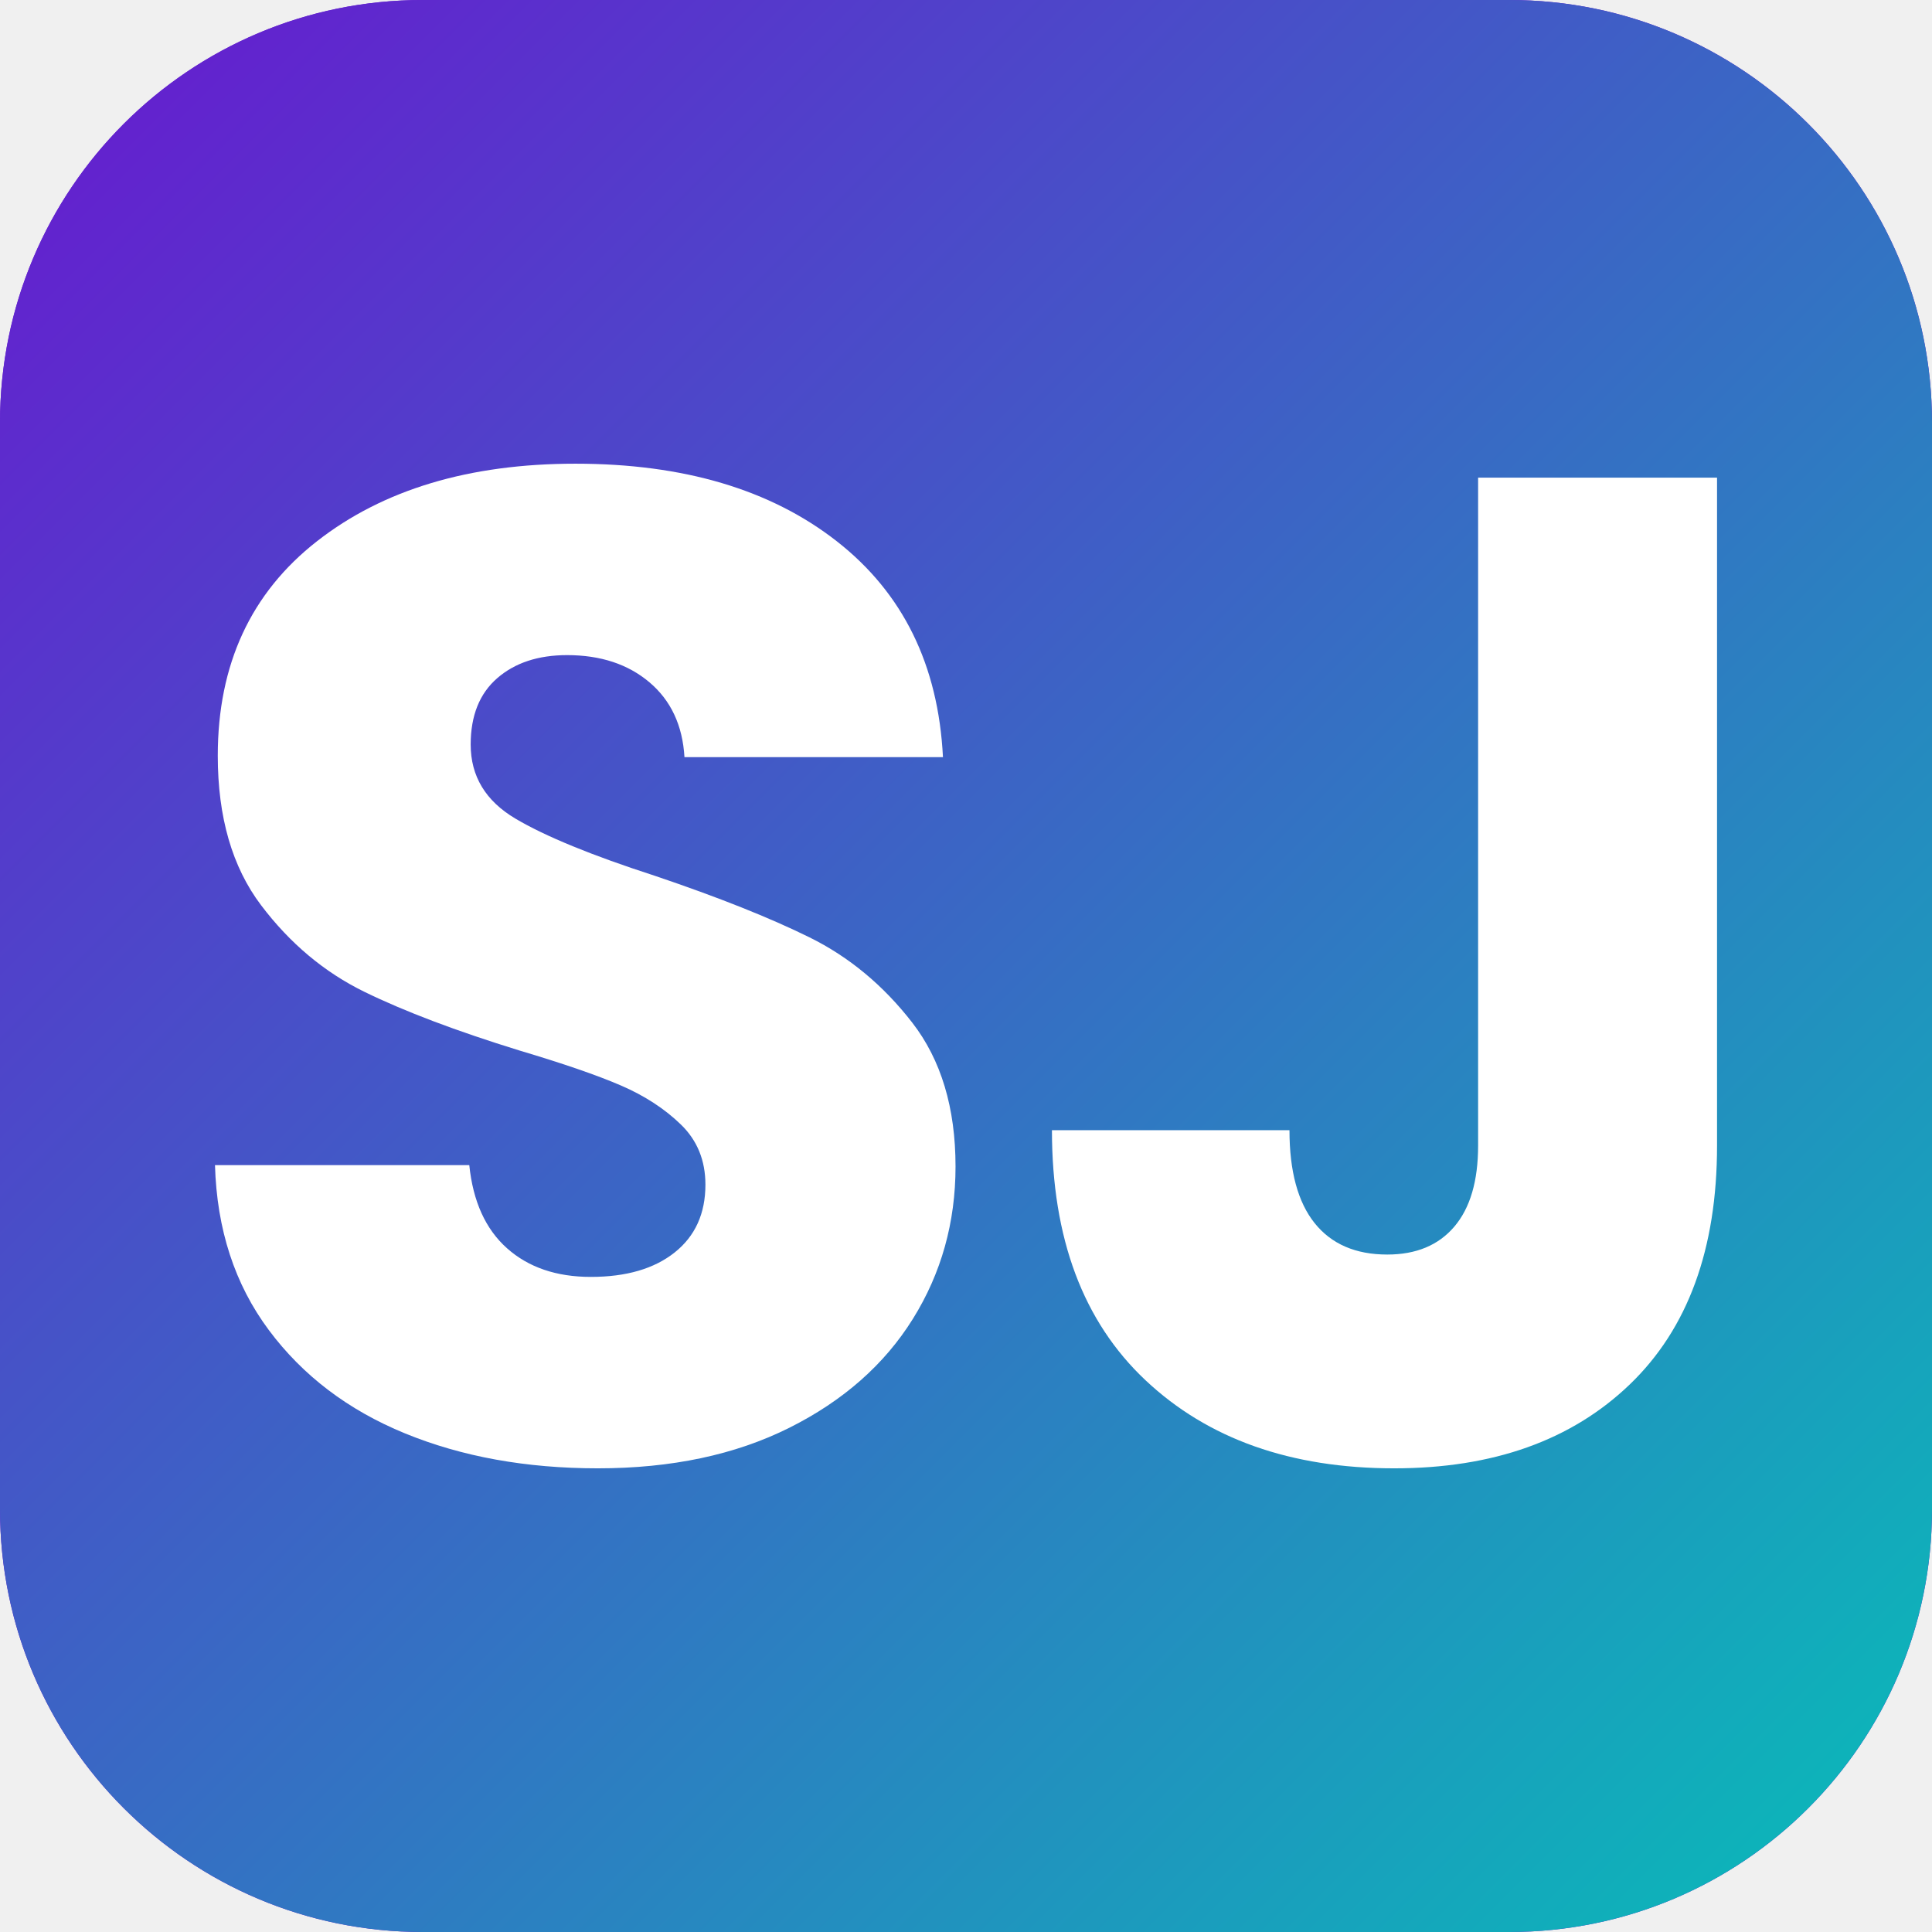
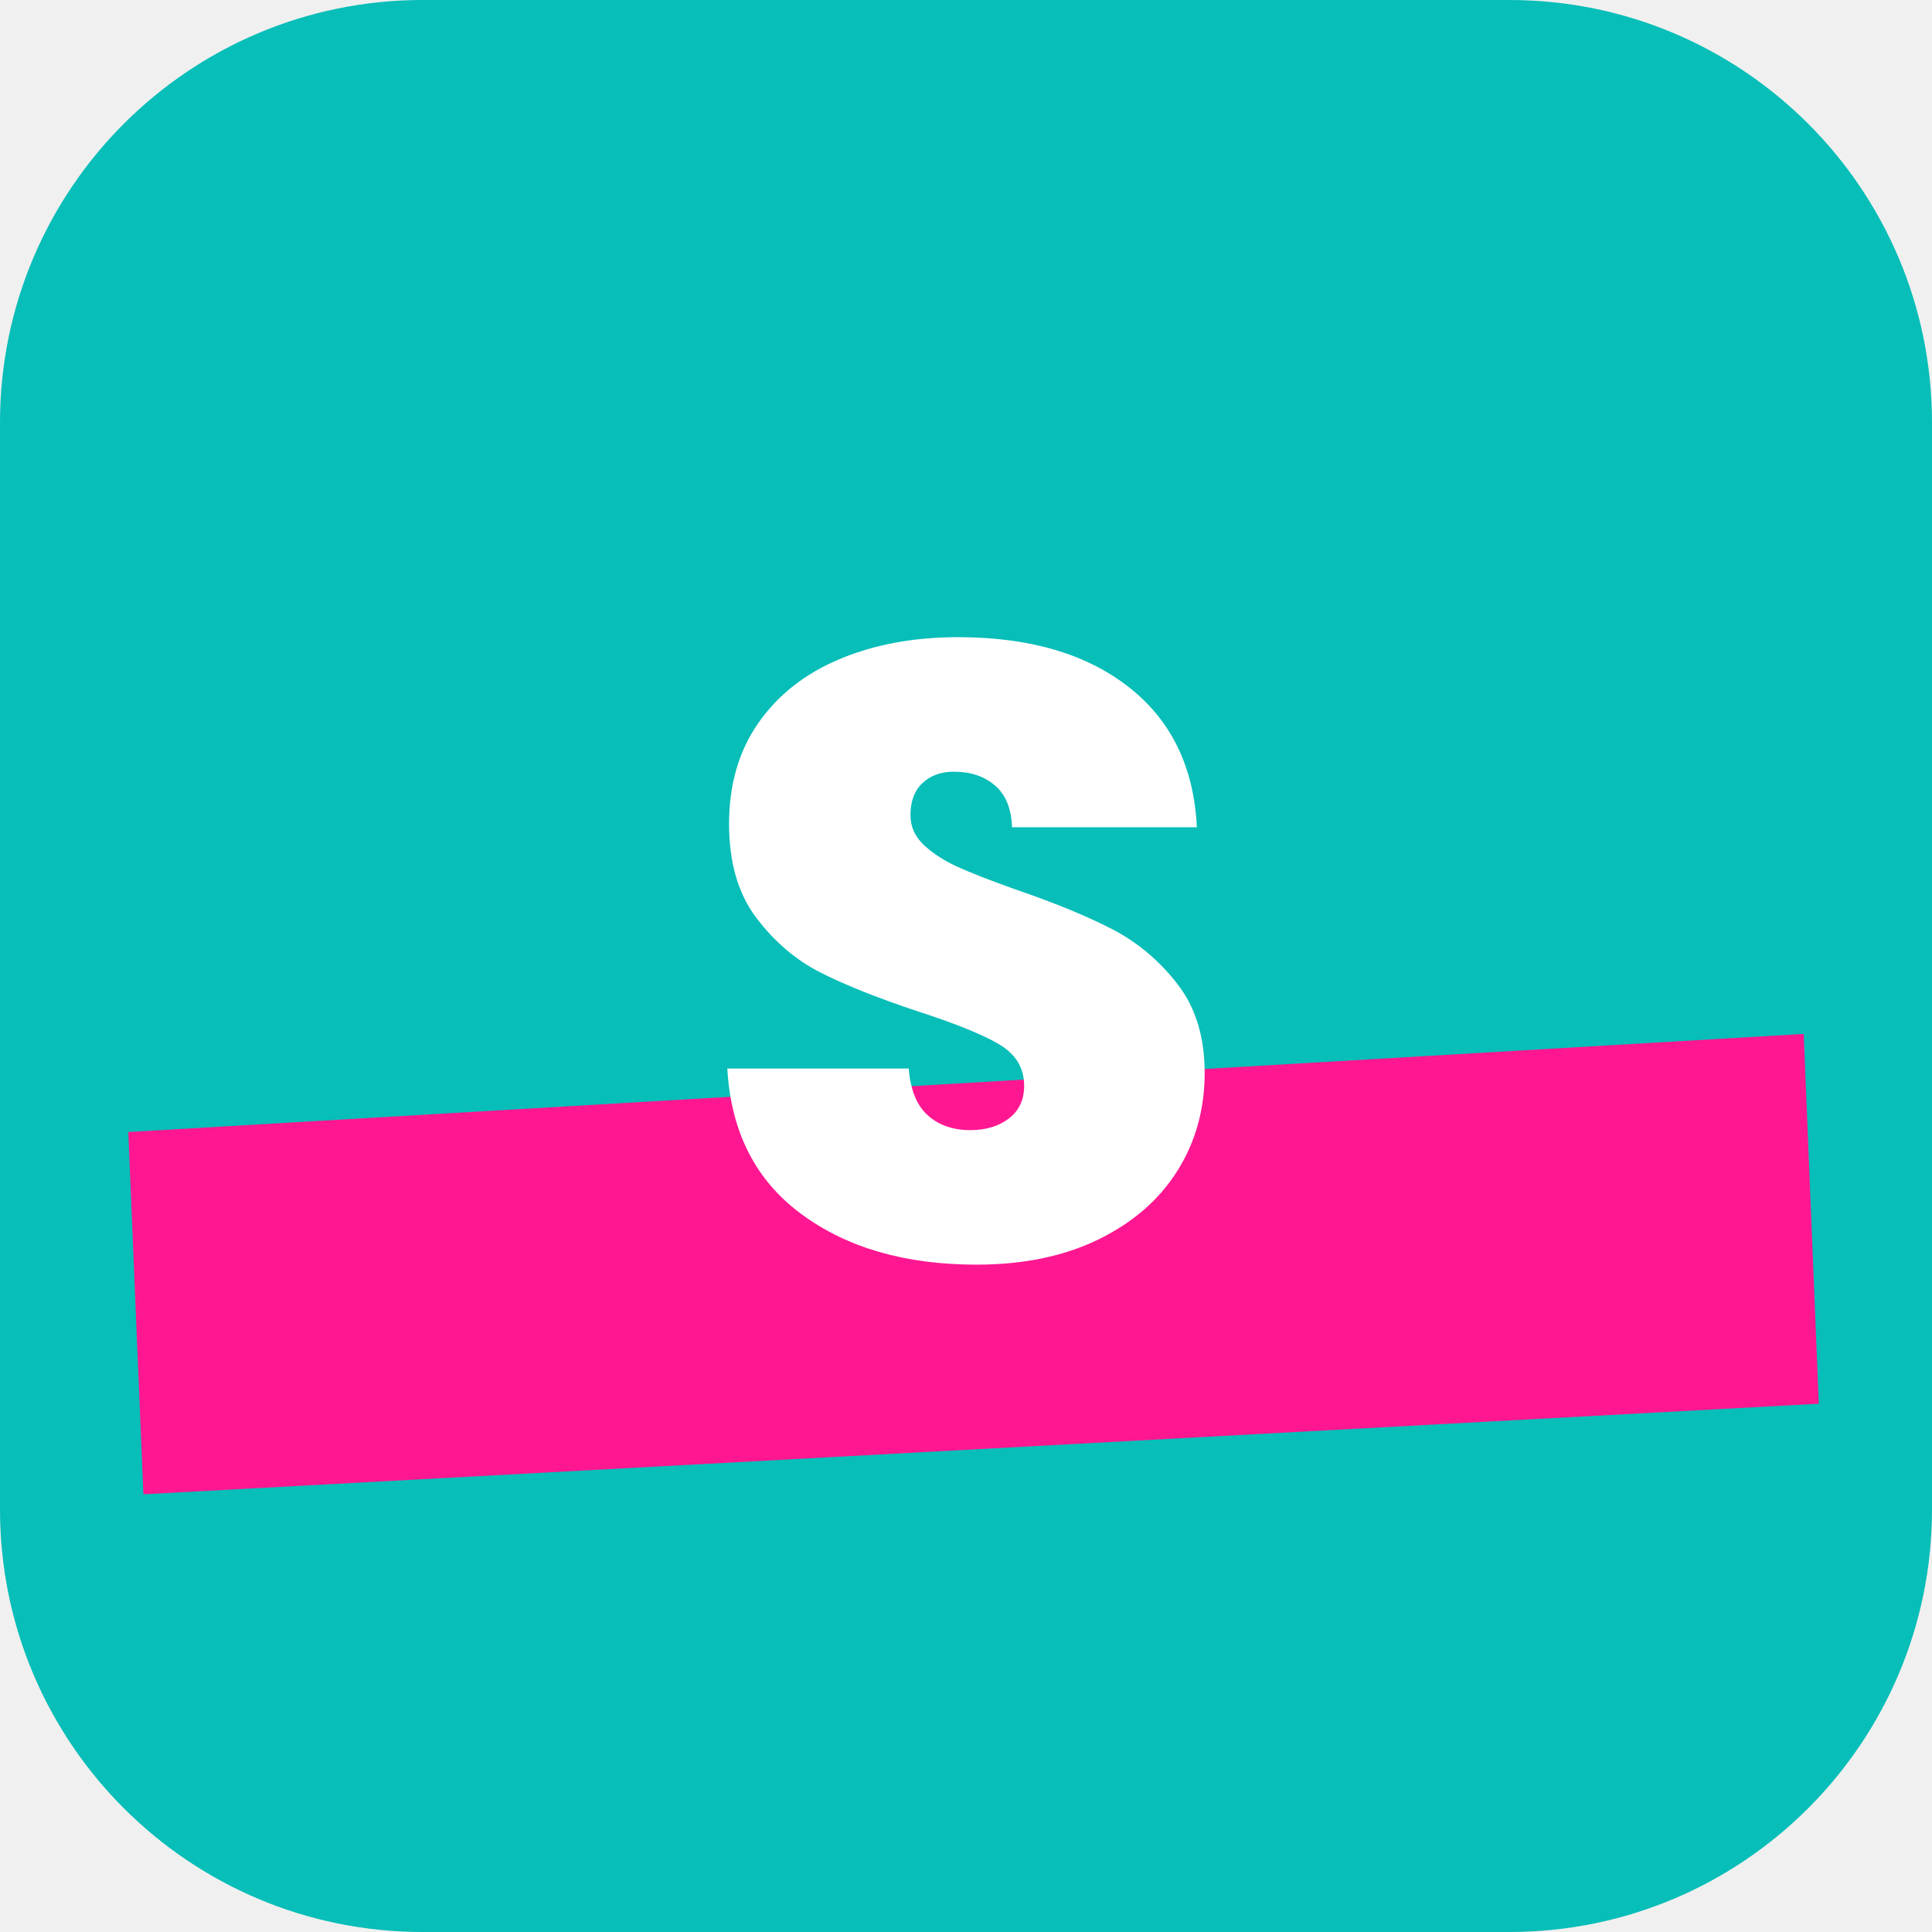
- <svg xmlns="http://www.w3.org/2000/svg" viewBox="0 0 512 512" role="img" aria-label="SJ Development">
-   <defs>
-     <linearGradient id="sjg" x1="0" y1="0" x2="1" y2="1">
-       <stop offset="0" stop-color="#6917d0" />
-       <stop offset="1" stop-color="#07beb8" />
-     </linearGradient>
-   </defs>
-   <rect width="512" height="512" rx="112" fill="#6917d0" />
-   <rect width="512" height="512" rx="112" fill="url(#sjg) #6917d0" />
-   <g fill="#fff" transform="translate(41.42 386.53) scale(0.37029 -0.37029)">
-     <path transform="translate(0 0)" d="M42 210H224Q228 171 251.0 150.5Q274 130 311 130Q349 130 371.0 147.5Q393 165 393 196Q393 222 375.5 239.0Q358 256 332.5 267.0Q307 278 260 292Q192 313 149.0 334.0Q106 355 75.0 396.0Q44 437 44 503Q44 601 115.0 656.5Q186 712 300 712Q416 712 487.0 656.5Q558 601 563 502H378Q376 536 353.0 555.5Q330 575 294 575Q263 575 244.0 558.5Q225 542 225 511Q225 477 257.0 458.0Q289 439 357 417Q425 394 467.5 373.0Q510 352 541.0 312.0Q572 272 572 209Q572 149 541.5 100.0Q511 51 453.0 22.0Q395 -7 316 -7Q239 -7 178.0 18.0Q117 43 80.5 92.0Q44 141 42 210Z" />
-     <path transform="translate(615 0)" d="M502 702V224Q502 113 439.5 53.0Q377 -7 271 -7Q160 -7 93.0 56.0Q26 119 26 235H196Q196 191 214.0 168.5Q232 146 266 146Q297 146 314.0 166.0Q331 186 331 224V702Z" />
-   </g>
+ <svg xmlns="http://www.w3.org/2000/svg" viewBox="0 0 512 512" role="img" aria-label="Sarah J Hill">
+   <rect width="512" height="512" rx="112" fill="#07beb8" />
+   <path d="M34 300 L478 274 L482 372 L38 396 Z" fill="#ff1791" />
+   <path fill="#ffffff" d="M192.75 283.165H240.82Q241.51 291.675 245.88 295.585Q250.25 299.495 257.15 299.495Q263.36 299.495 267.385 296.39Q271.41 293.285 271.41 287.765Q271.41 280.635 264.74 276.725Q258.07 272.815 243.12 267.985Q227.25 262.695 217.475 257.75Q207.7 252.805 200.455 243.26Q193.21 233.715 193.21 218.305Q193.21 202.665 201.03 191.51Q208.85 180.355 222.65 174.605Q236.45 168.855 253.93 168.855Q282.22 168.855 299.125 182.08Q316.03 195.305 317.18 219.225H268.19Q267.96 211.865 263.705 208.185Q259.45 204.505 252.78 204.505Q247.72 204.505 244.5 207.495Q241.28 210.485 241.28 216.005Q241.28 220.605 244.845 223.94Q248.41 227.275 253.7 229.69Q258.99 232.105 269.34 235.785Q284.75 241.075 294.755 246.25Q304.76 251.425 312.005 260.74Q319.25 270.055 319.25 284.315Q319.25 298.805 312.005 310.305Q304.76 321.805 291.075 328.475Q277.39 335.145 258.76 335.145Q230.47 335.145 212.3 321.69Q194.13 308.235 192.75 283.165Z" />
</svg>
